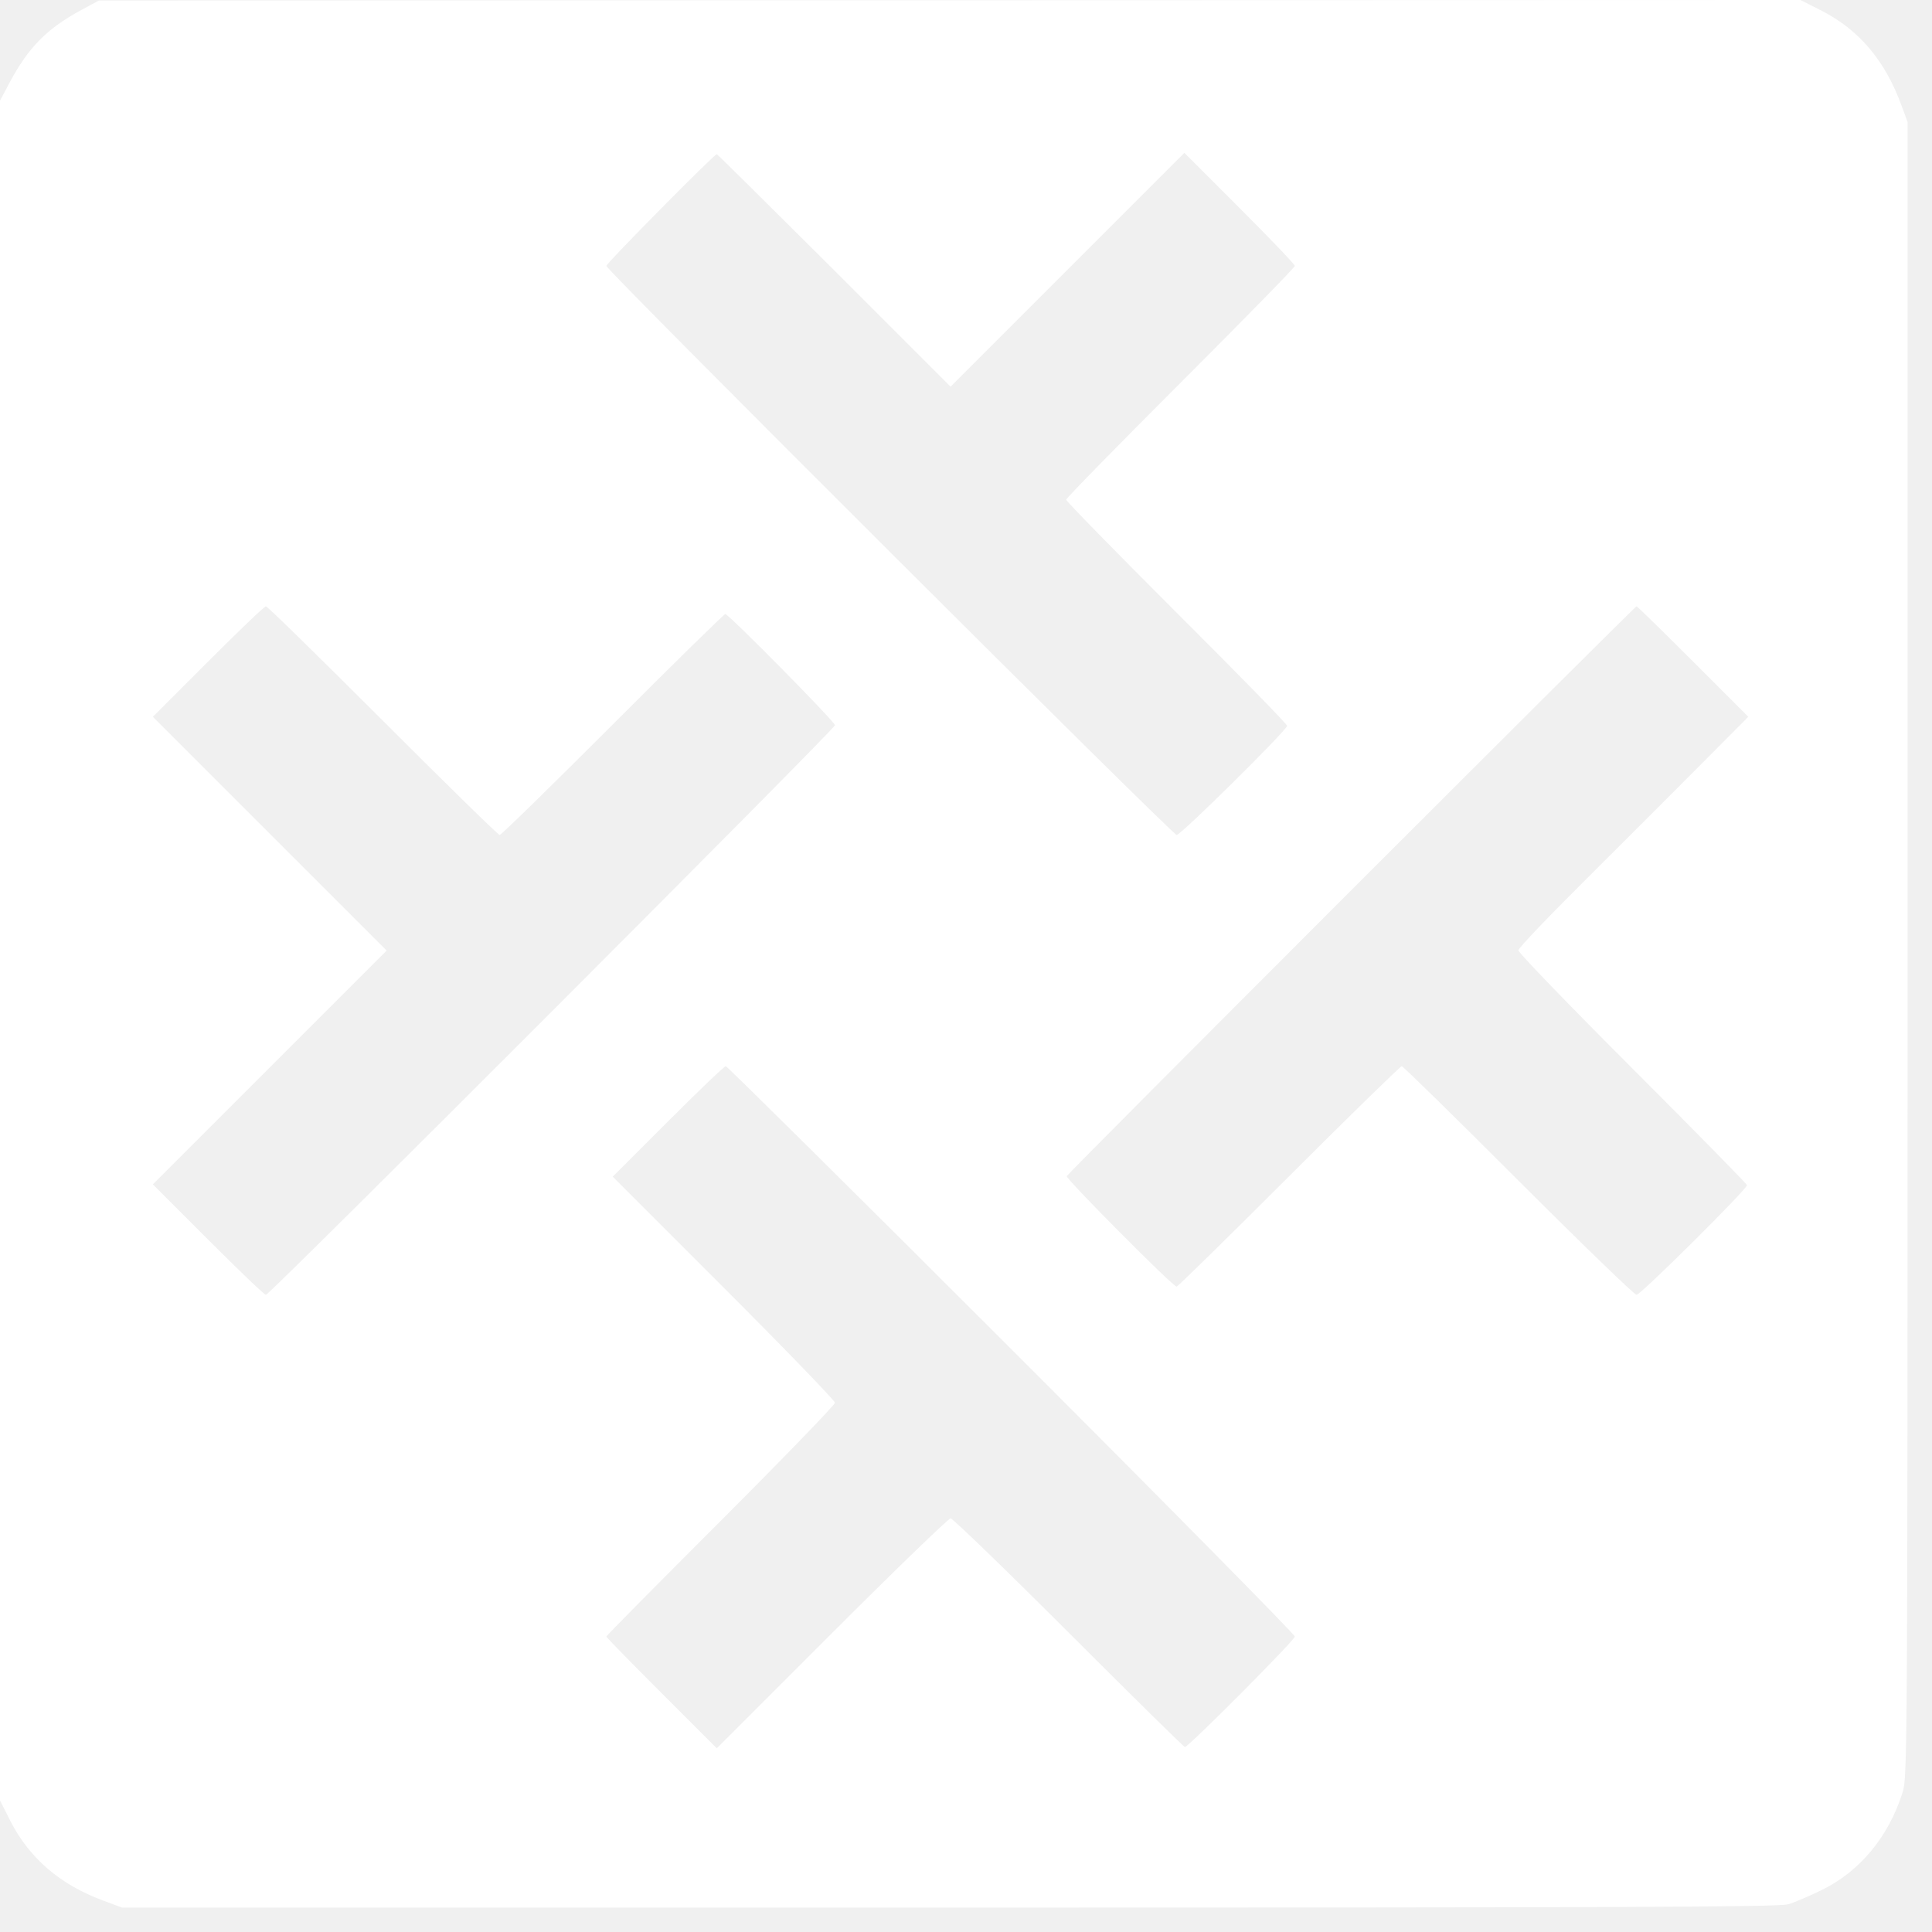
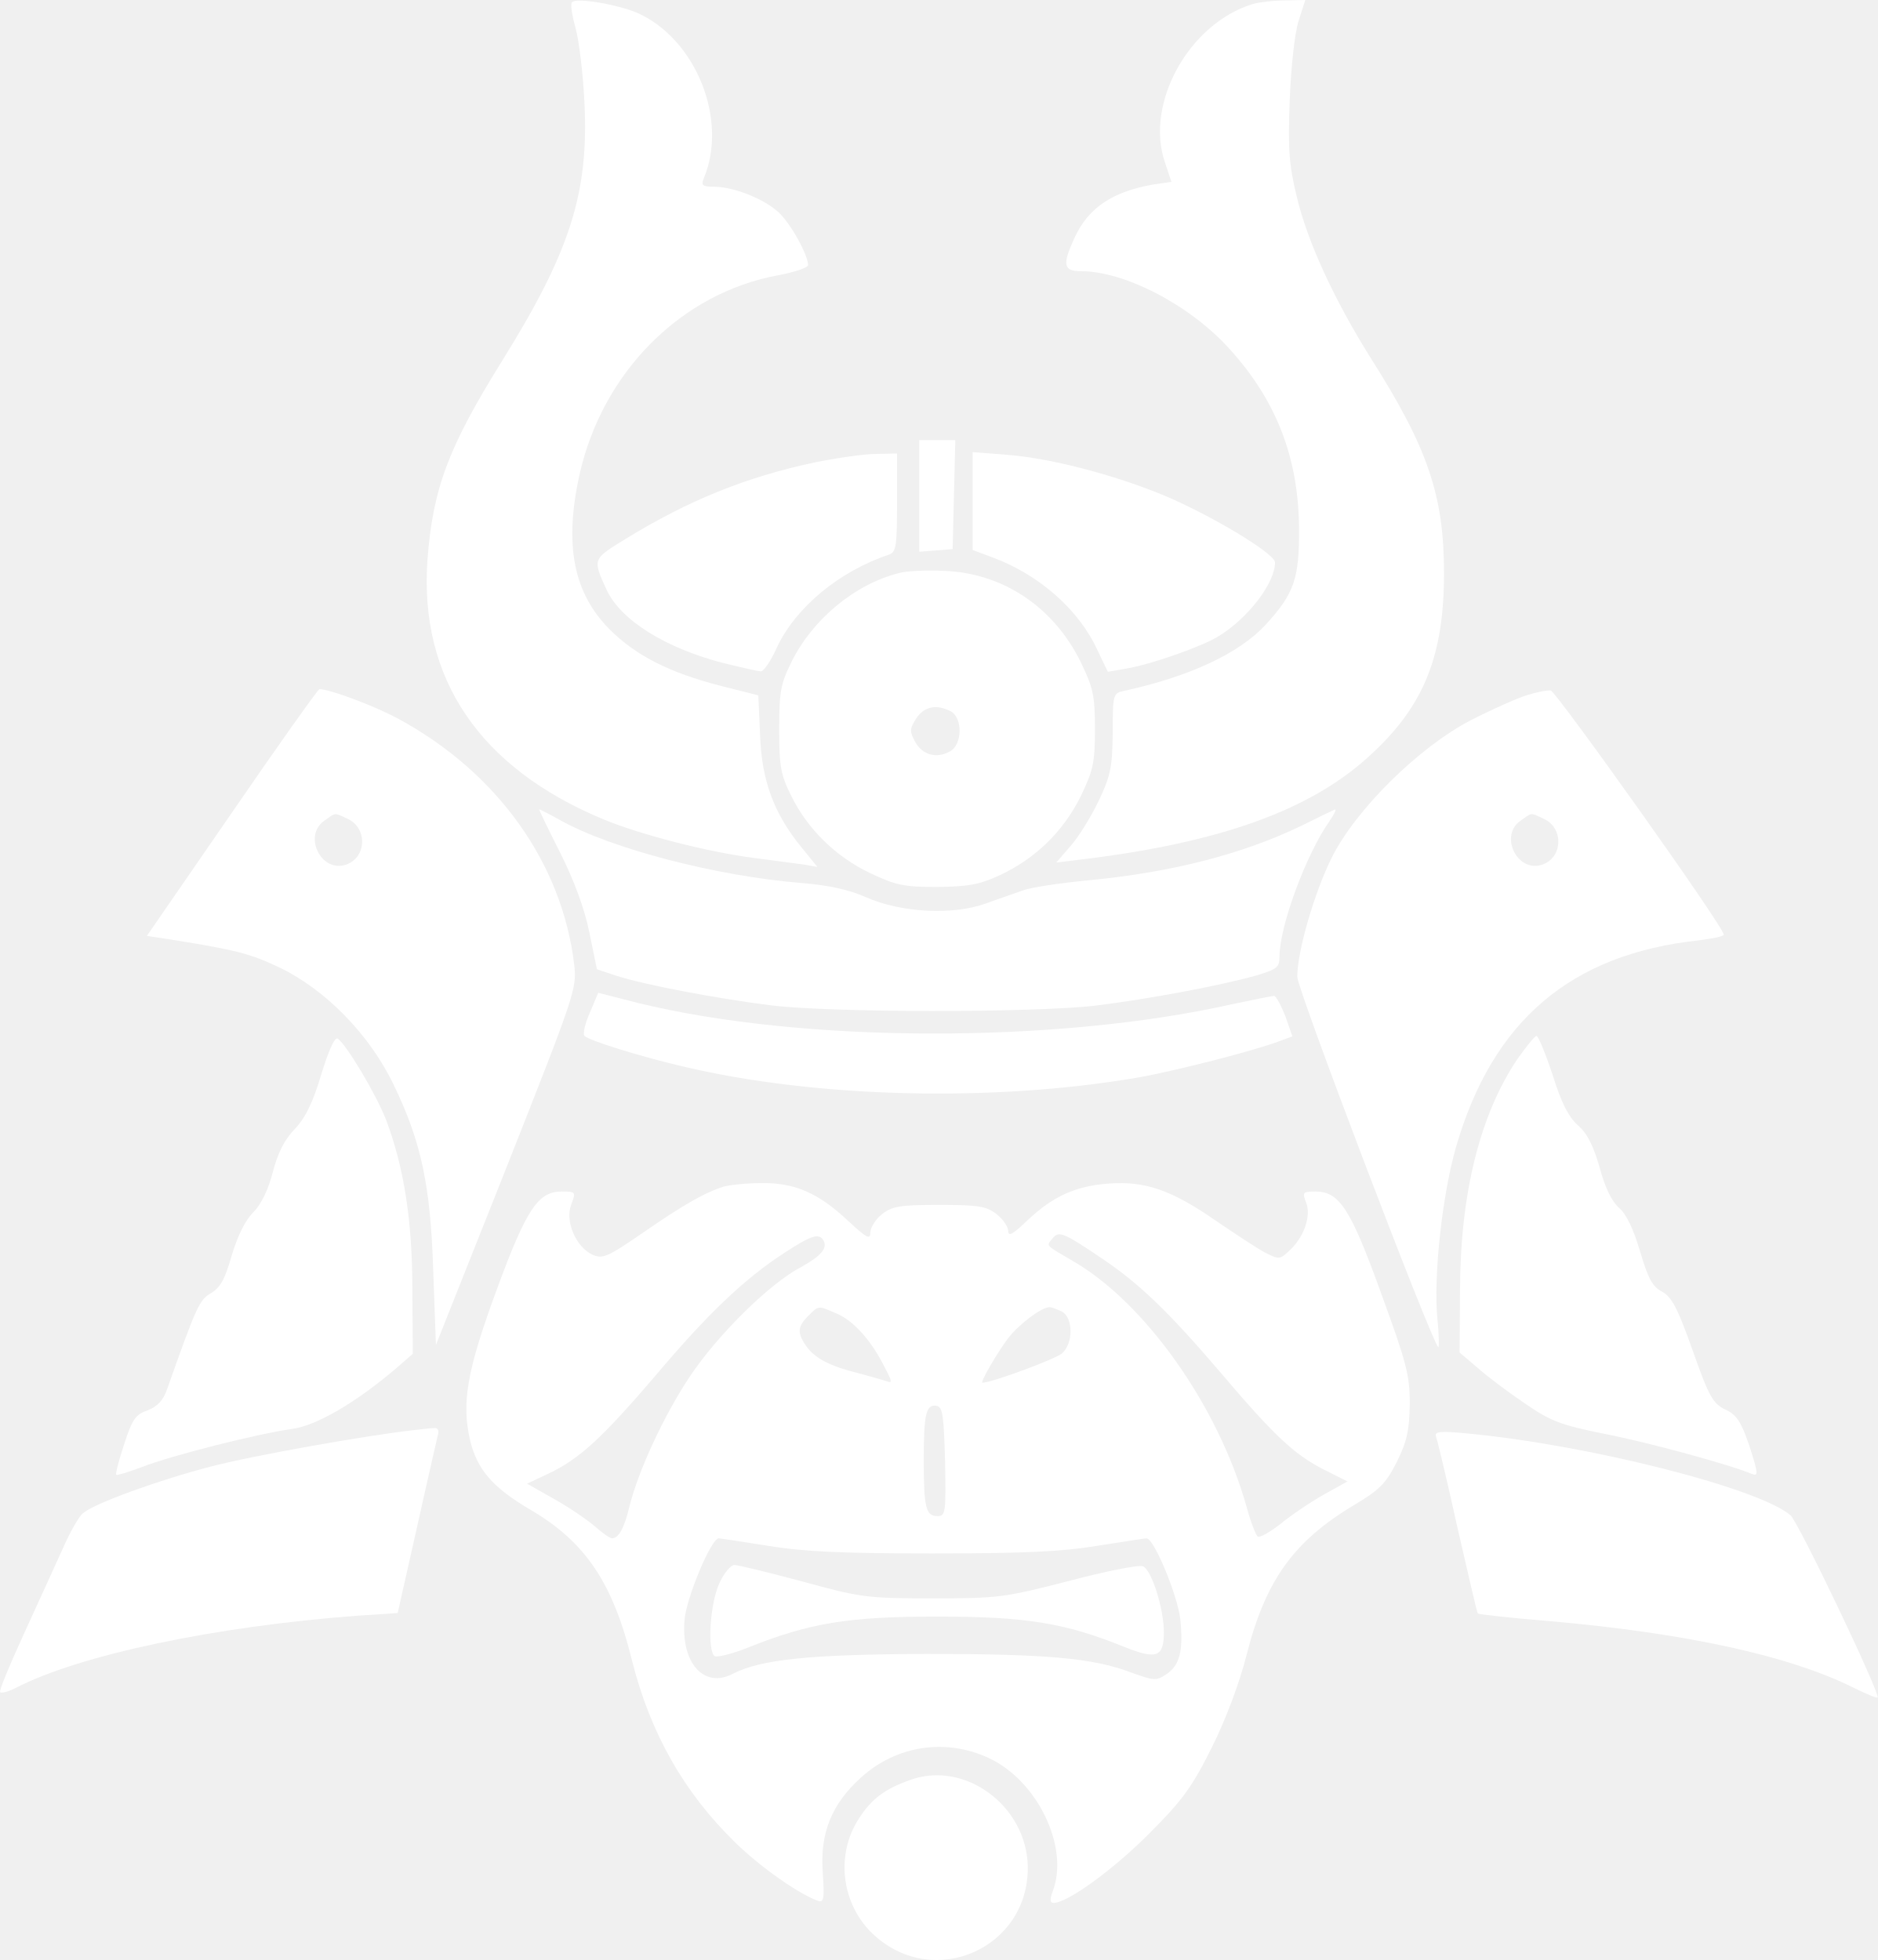
- <svg xmlns="http://www.w3.org/2000/svg" version="1.0" width="752pt" height="752pt" viewBox="0 0 752 752" preserveAspectRatio="xMidYMid meet">
-   <g transform="translate(0,752) scale(0.1,-0.1)" fill="#ffffff" stroke="none">
-     <path d="M320 7483 c-138 -74 -210 -148 -284 -287 l-36 -68 0 -3308 0 -3308 42 -83 c74 -143 193 -245 358 -306 l75 -28 3220 0 c2632 0 3228 2 3265 13 25 7 83 32 130 55 150 73 262 209 316 382 18 58 19 158 19 3280 l0 3220 -24 65 c-63 173 -164 293 -310 368 l-83 42 -3311 -1 -3312 -1 -65 -35z m2927 -1015 l453 -453 455 455 455 455 215 -215 c118 -118 215 -219 215 -225 0 -6 -200 -210 -445 -455 -245 -245 -445 -449 -445 -455 0 -6 194 -204 430 -440 237 -236 430 -434 430 -440 0 -16 -413 -425 -430 -425 -16 0 -2220 2199 -2220 2215 0 10 420 435 430 435 2 0 208 -204 457 -452z m-1757 -1753 c245 -245 449 -445 455 -445 6 0 204 194 440 430 236 237 434 430 438 430 13 0 427 -419 427 -433 0 -14 -2200 -2217 -2215 -2217 -6 0 -107 97 -225 215 l-215 215 455 455 455 455 -455 455 -455 455 215 215 c118 118 219 215 225 215 6 0 210 -200 455 -445z m5100 230 l215 -215 -175 -176 c-96 -97 -298 -298 -447 -447 -150 -149 -273 -277 -273 -286 0 -9 200 -216 445 -461 245 -245 445 -449 445 -453 0 -16 -414 -427 -430 -427 -8 0 -215 200 -460 445 -245 245 -449 445 -454 445 -5 0 -202 -192 -437 -427 -236 -236 -433 -429 -439 -431 -11 -4 -431 419 -428 430 4 11 2211 2218 2218 2218 3 0 102 -97 220 -215z m-2653 -2677 c607 -607 1103 -1110 1103 -1118 0 -14 -414 -430 -428 -430 -4 0 -207 200 -452 445 -245 245 -452 445 -460 445 -8 0 -216 -201 -462 -447 l-448 -448 -215 215 c-118 118 -215 217 -215 220 0 3 200 205 445 450 245 245 445 452 445 460 0 8 -195 210 -432 447 l-433 433 215 215 c118 118 219 215 225 215 5 0 506 -496 1112 -1102z" />
+ <svg xmlns="http://www.w3.org/2000/svg" version="1.0" preserveAspectRatio="xMidYMid meet" viewBox="168.27 159 422.24 440.84">
+   <g transform="translate(0,752) scale(0.1,-0.1)" fill="#fff" stroke="none">
+     <path d="M2969 5925 c-4 -3 0 -30 8 -58 8 -29 17 -104 20 -168 10 -203 -32 -335 -186 -582 -120 -193 -155 -286 -167 -446 -19 -267 117 -468 396 -584 85 -35 233 -73 340 -87 47 -6 98 -13 113 -15 l28 -5 -35 43 c-63 77 -90 150 -94 252 l-4 91 -83 21 c-117 30 -192 68 -252 128 -81 82 -102 190 -67 348 52 231 229 408 447 448 37 7 67 17 67 23 -1 24 -39 93 -66 118 -33 31 -102 58 -146 58 -25 0 -29 3 -23 18 56 132 -17 314 -149 373 -45 19 -137 35 -147 24z" />
+     <path d="M4500 5921 c-144 -44 -244 -225 -197 -358 l14 -42 -41 -6 c-91 -16 -146 -52 -177 -120 -28 -61 -25 -75 15 -75 98 0 244 -76 332 -173 106 -116 156 -244 158 -402 1 -117 -11 -150 -75 -220 -60 -65 -172 -117 -319 -149 -24 -5 -25 -8 -25 -93 -1 -77 -4 -96 -31 -153 -17 -36 -46 -83 -64 -103 l-32 -37 49 6 c321 38 528 113 662 240 117 109 161 221 161 405 0 174 -36 281 -165 484 -82 131 -142 261 -166 362 -18 74 -20 108 -16 218 3 74 11 150 20 178 l15 47 -46 -1 c-26 0 -58 -4 -72 -8z" />
+     <path d="M3750 4814 l0 -125 38 3 37 3 3 123 3 122 -41 0 -40 0 0 -126z" />
+     <path d="M3515 4890 c-154 -33 -282 -84 -427 -173 -73 -45 -73 -44 -41 -114 32 -68 131 -130 261 -164 41 -10 80 -19 86 -19 6 0 22 23 35 52 42 91 140 173 254 211 15 6 17 21 17 117 l0 110 -47 -1 c-27 0 -88 -9 -138 -19z" />
+     <path d="M3870 4803 l0 -110 48 -18 c103 -39 191 -117 232 -206 l24 -50 40 7 c56 9 172 50 209 73 67 41 127 120 127 166 0 19 -133 100 -241 147 -113 48 -260 87 -361 95 l-78 6 0 -110z" />
+     <path d="M3704 4641 c-99 -25 -194 -104 -241 -199 -25 -50 -28 -68 -28 -152 0 -83 3 -102 27 -150 37 -75 100 -137 178 -174 57 -27 75 -31 150 -31 70 1 95 5 142 27 79 37 142 98 181 177 28 58 32 75 32 151 0 76 -4 93 -32 151 -61 124 -175 200 -307 205 -39 2 -85 0 -102 -5z m117 -311 c27 -15 26 -75 -2 -90 -30 -17 -62 -8 -78 21 -13 24 -13 29 2 53 18 27 45 33 78 16z" />
+     <path d="M2204 4102 l-191 -277 46 -7 c153 -24 187 -33 252 -64 104 -50 203 -151 257 -264 62 -128 83 -226 89 -420 l6 -165 159 400 c154 390 158 401 152 455 -27 228 -172 432 -395 553 -53 29 -155 67 -178 67 -3 0 -92 -125 -197 -278z m261 -14 c45 -21 42 -88 -5 -103 -56 -18 -96 66 -48 99 27 19 21 19 53 4z" />
+     <path d="M5115 4366 c-22 -7 -78 -32 -125 -56 -117 -61 -259 -201 -313 -310 -39 -79 -77 -210 -77 -267 0 -28 300 -816 317 -833 2 -3 2 27 -2 65 -9 93 11 278 42 385 82 284 258 434 546 465 31 4 57 9 56 13 -1 19 -377 547 -389 549 -8 1 -33 -4 -55 -11z m40 -278 c45 -21 42 -88 -5 -103 -56 -18 -96 66 -48 99 27 19 21 19 53 4z" />
+     <path d="M2942 4013 c32 -64 55 -126 66 -180 l17 -83 45 -15 c62 -20 225 -51 345 -66 134 -17 590 -17 730 -1 121 15 281 45 363 68 46 14 52 18 52 42 0 69 60 231 113 306 11 16 16 27 11 25 -5 -2 -38 -18 -74 -36 -133 -64 -291 -105 -480 -123 -63 -6 -128 -16 -145 -22 -16 -6 -55 -19 -85 -30 -74 -27 -191 -21 -270 14 -38 17 -84 27 -145 32 -189 15 -428 77 -542 141 -25 14 -47 25 -48 25 -1 0 20 -44 47 -97z" />
+     <path d="M3009 3652 c-11 -25 -16 -48 -12 -52 12 -11 128 -47 223 -69 300 -71 697 -80 1019 -25 82 14 266 61 323 83 l27 10 -16 46 c-10 25 -21 45 -25 45 -5 0 -48 -9 -96 -19 -398 -89 -966 -87 -1334 3 l-90 23 -19 -45z" />
+     <path d="M2405 3513 c-19 -64 -36 -98 -60 -123 -23 -24 -38 -54 -49 -97 -10 -39 -26 -72 -44 -90 -18 -18 -35 -53 -48 -96 -15 -53 -25 -72 -46 -85 -27 -16 -32 -26 -99 -215 -9 -27 -22 -40 -44 -49 -27 -9 -35 -20 -53 -76 -12 -36 -20 -67 -18 -69 2 -2 27 6 57 17 65 26 264 76 338 86 55 7 145 60 234 136 l38 33 -1 145 c0 155 -19 275 -59 381 -22 57 -90 171 -109 183 -7 4 -21 -29 -37 -81z" />
+     <path d="M5095 3548 c-84 -125 -128 -301 -129 -517 l-1 -143 40 -34 c21 -19 69 -55 106 -80 58 -40 80 -49 180 -69 102 -20 284 -70 331 -90 15 -6 15 0 -5 62 -19 56 -29 71 -55 83 -27 13 -36 28 -73 133 -34 96 -47 120 -69 132 -21 11 -31 29 -49 90 -15 51 -31 84 -47 98 -17 15 -32 46 -44 91 -14 49 -28 77 -49 95 -21 19 -37 50 -57 114 -16 48 -32 87 -36 87 -4 0 -23 -24 -43 -52z" />
+     <path d="M3310 3261 c-42 -13 -91 -41 -182 -104 -80 -55 -90 -59 -113 -49 -37 17 -62 75 -48 112 11 29 11 30 -21 30 -53 0 -79 -38 -146 -220 -67 -182 -80 -255 -60 -340 16 -66 51 -106 136 -156 123 -72 185 -164 228 -339 41 -163 117 -297 232 -409 55 -54 140 -114 185 -131 14 -5 16 2 12 62 -7 90 20 156 87 216 79 71 189 88 286 43 110 -51 182 -201 144 -300 -7 -18 -6 -26 2 -26 31 0 133 74 213 154 78 78 98 106 143 196 31 62 62 145 77 204 43 171 106 259 243 341 57 34 71 48 96 97 23 47 28 71 29 130 0 65 -7 92 -64 248 -69 191 -94 230 -148 230 -29 0 -30 -2 -21 -25 12 -31 -6 -80 -39 -109 -20 -19 -23 -19 -54 -3 -17 9 -67 42 -111 72 -98 68 -158 89 -239 83 -75 -5 -127 -29 -184 -83 -32 -31 -43 -37 -43 -24 0 10 -12 27 -26 38 -23 18 -41 21 -129 21 -88 0 -106 -3 -129 -21 -14 -11 -26 -30 -26 -41 0 -17 -8 -13 -50 26 -67 63 -120 86 -195 85 -33 0 -71 -4 -85 -8z m850 -161 c85 -57 151 -121 264 -253 123 -145 168 -188 237 -223 l52 -26 -54 -30 c-30 -17 -73 -46 -96 -65 -24 -19 -47 -32 -52 -29 -4 3 -16 33 -25 67 -64 227 -228 459 -391 553 -63 37 -60 33 -45 51 14 17 24 13 110 -45z m-626 41 c11 -18 -5 -36 -50 -61 -71 -37 -188 -153 -250 -246 -58 -87 -116 -212 -136 -293 -11 -47 -24 -71 -39 -71 -5 0 -23 13 -41 29 -18 15 -59 43 -92 61 l-58 33 49 23 c69 33 119 79 239 219 117 139 200 218 289 276 61 40 79 46 89 30z m29 -165 c38 -15 79 -61 108 -119 19 -36 19 -39 4 -33 -10 3 -38 11 -64 18 -61 15 -96 33 -115 60 -21 30 -20 44 4 68 24 24 22 24 63 6z m508 4 c25 -14 26 -71 0 -94 -13 -12 -155 -65 -179 -66 -6 0 33 67 57 99 24 32 76 71 94 71 5 0 17 -5 28 -10z m-263 -338 c2 -115 1 -122 -17 -122 -26 0 -31 18 -31 125 0 105 5 127 29 123 14 -3 16 -22 19 -126z m-397 -189 c79 -13 167 -17 369 -17 202 0 290 4 369 17 58 9 108 17 112 17 17 0 70 -129 76 -182 7 -71 -1 -104 -32 -124 -22 -15 -28 -14 -78 4 -86 33 -192 42 -460 42 -263 -1 -373 -12 -437 -45 -64 -33 -116 24 -108 121 4 50 60 184 77 184 4 0 54 -8 112 -17z" />
+     <path d="M3300 2368 c-21 -46 -27 -152 -10 -163 6 -3 39 5 74 19 140 56 226 70 426 70 200 0 288 -14 423 -69 71 -28 87 -22 87 34 0 53 -28 141 -47 148 -9 4 -84 -11 -167 -33 -144 -37 -158 -39 -306 -39 -148 0 -162 2 -293 38 -75 20 -144 37 -153 37 -8 0 -24 -19 -34 -42z" />
+     <path d="M2610 2713 c-106 -12 -360 -57 -455 -82 -115 -30 -259 -82 -285 -104 -9 -6 -30 -43 -47 -82 -17 -38 -57 -125 -88 -193 -31 -68 -55 -125 -52 -128 3 -3 18 1 34 9 144 75 450 139 769 163 l91 6 43 191 c23 104 45 198 47 208 4 12 0 18 -8 17 -8 0 -30 -3 -49 -5z" />
+     <path d="M4912 2699 c3 -8 25 -99 48 -204 24 -104 44 -192 46 -194 2 -2 73 -10 159 -17 309 -27 543 -78 688 -151 27 -13 50 -23 52 -21 7 7 -178 395 -196 410 -73 62 -459 159 -728 184 -61 6 -73 4 -69 -7z" />
+     <path d="M3728 1926 c-56 -20 -85 -42 -113 -85 -55 -83 -40 -197 34 -264 136 -123 347 -28 345 154 -2 138 -143 241 -266 195z" />
  </g>
</svg>
